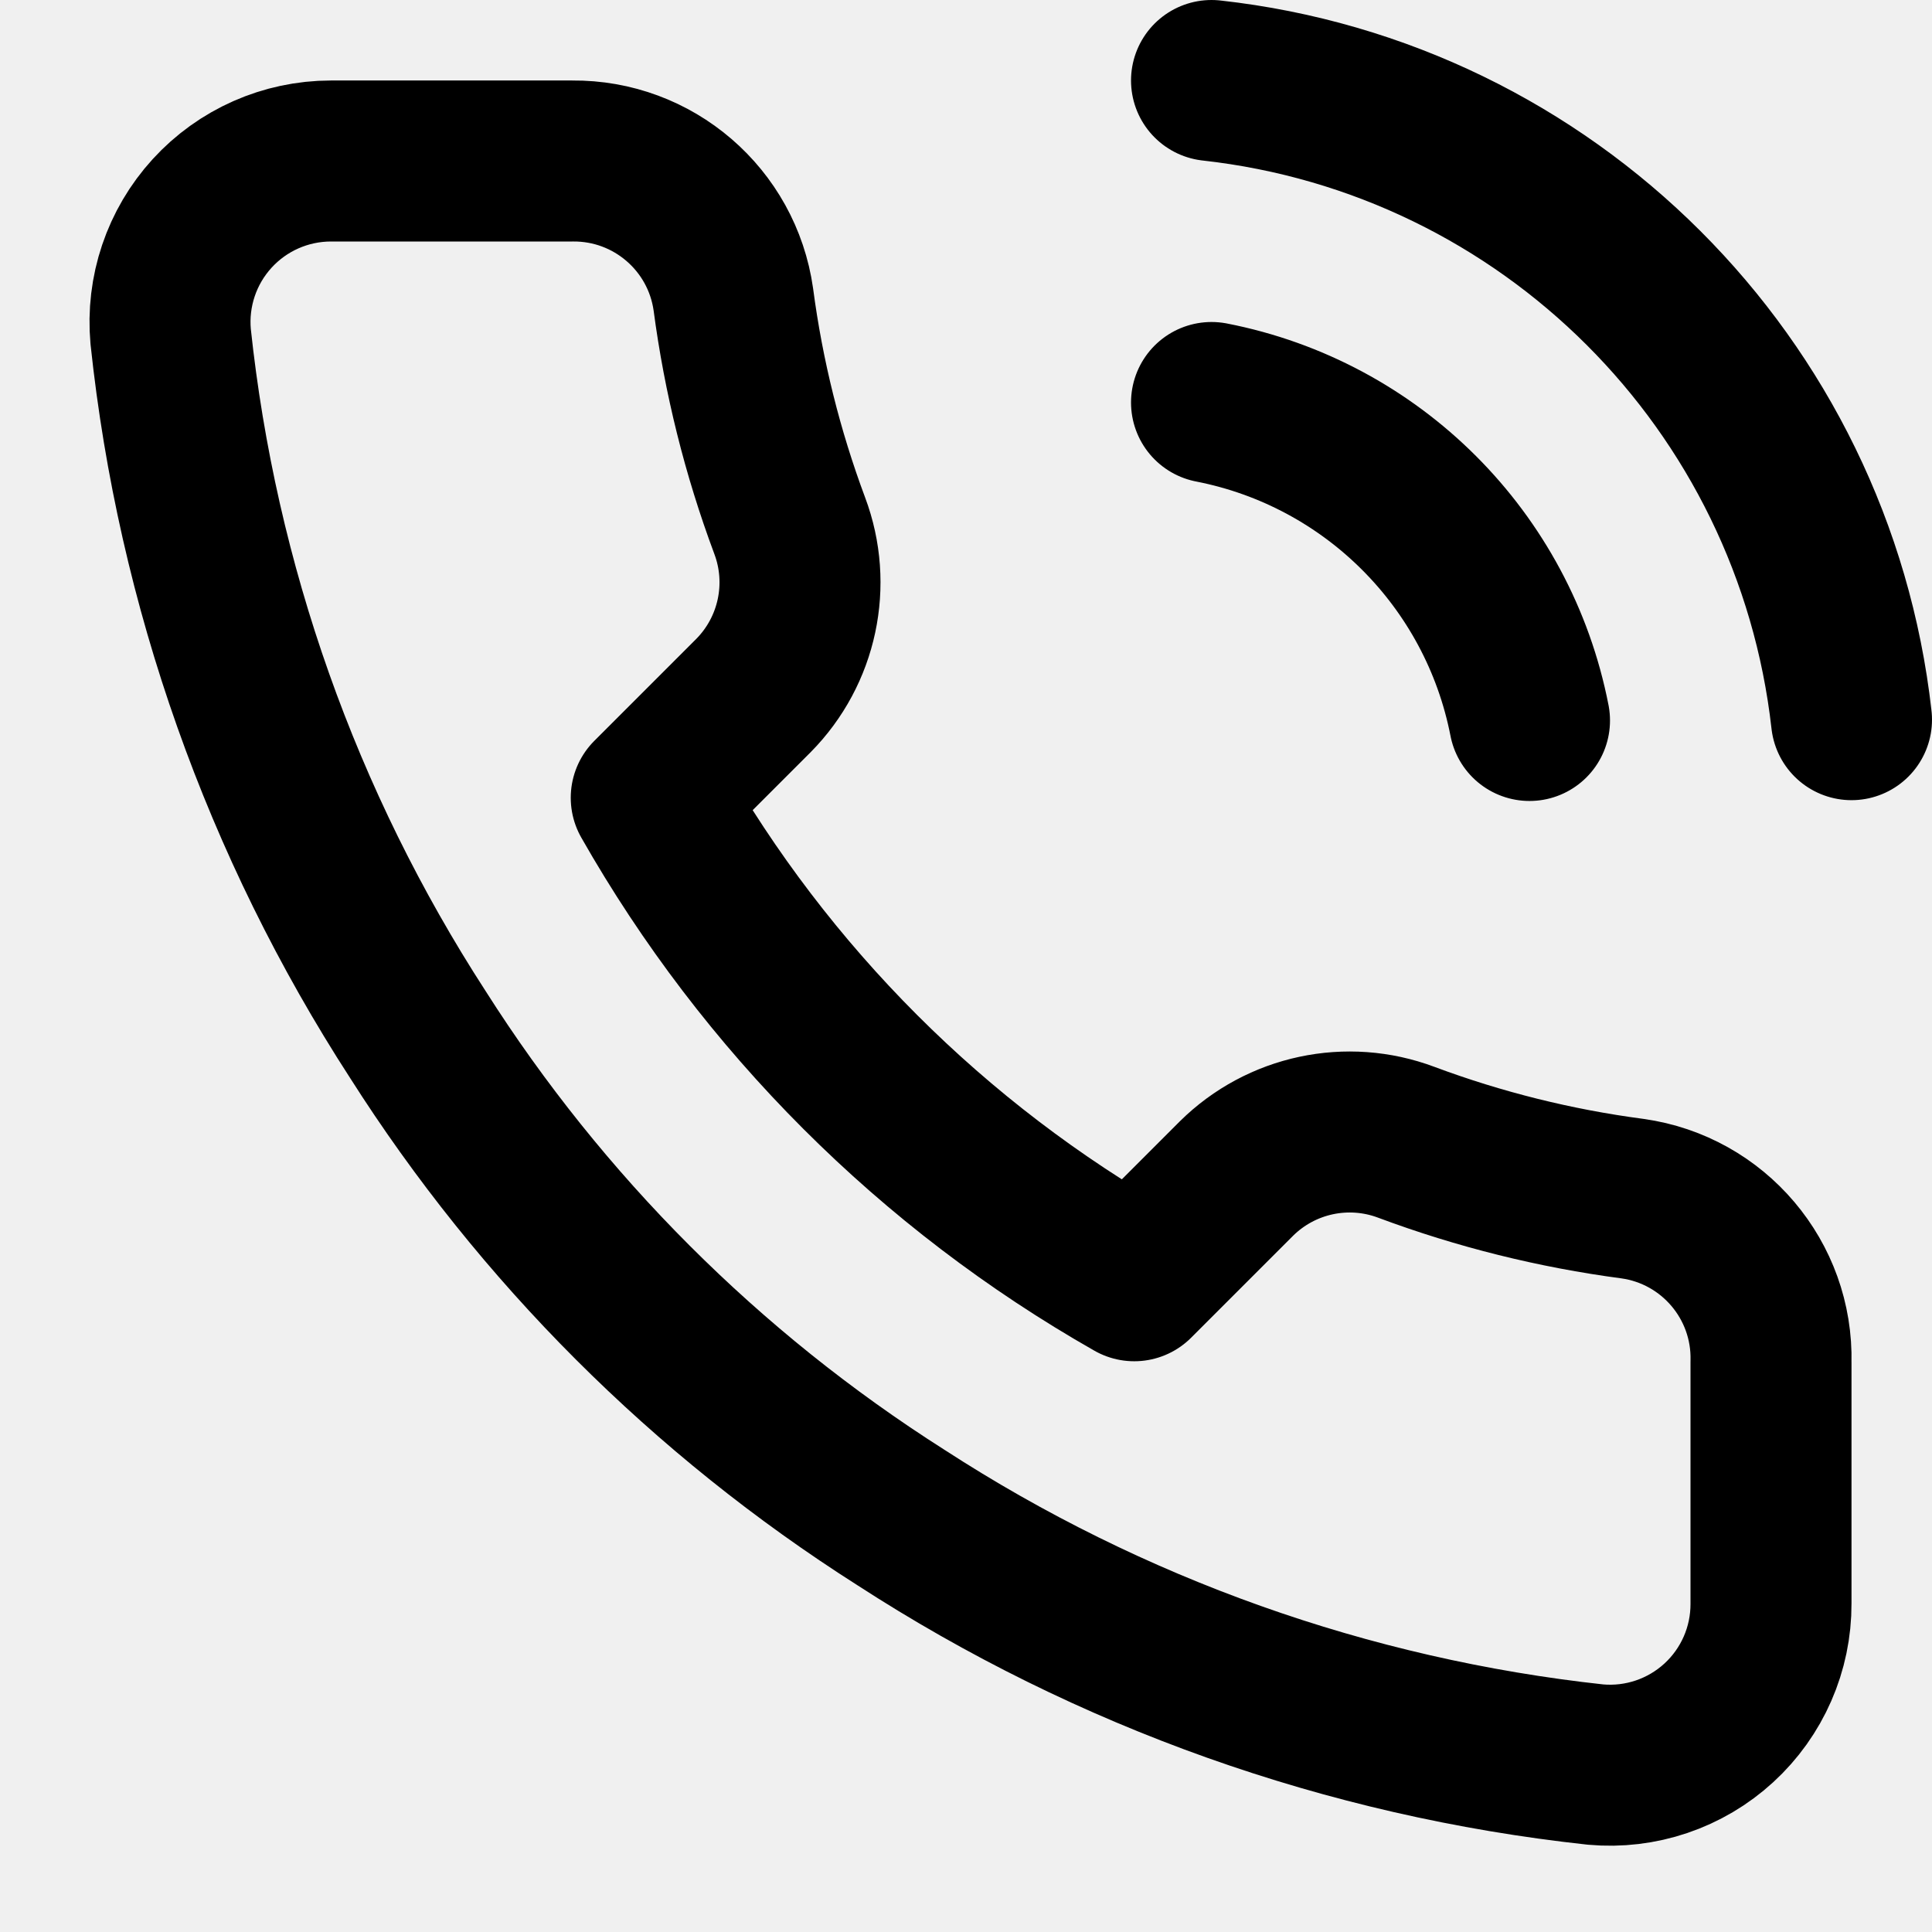
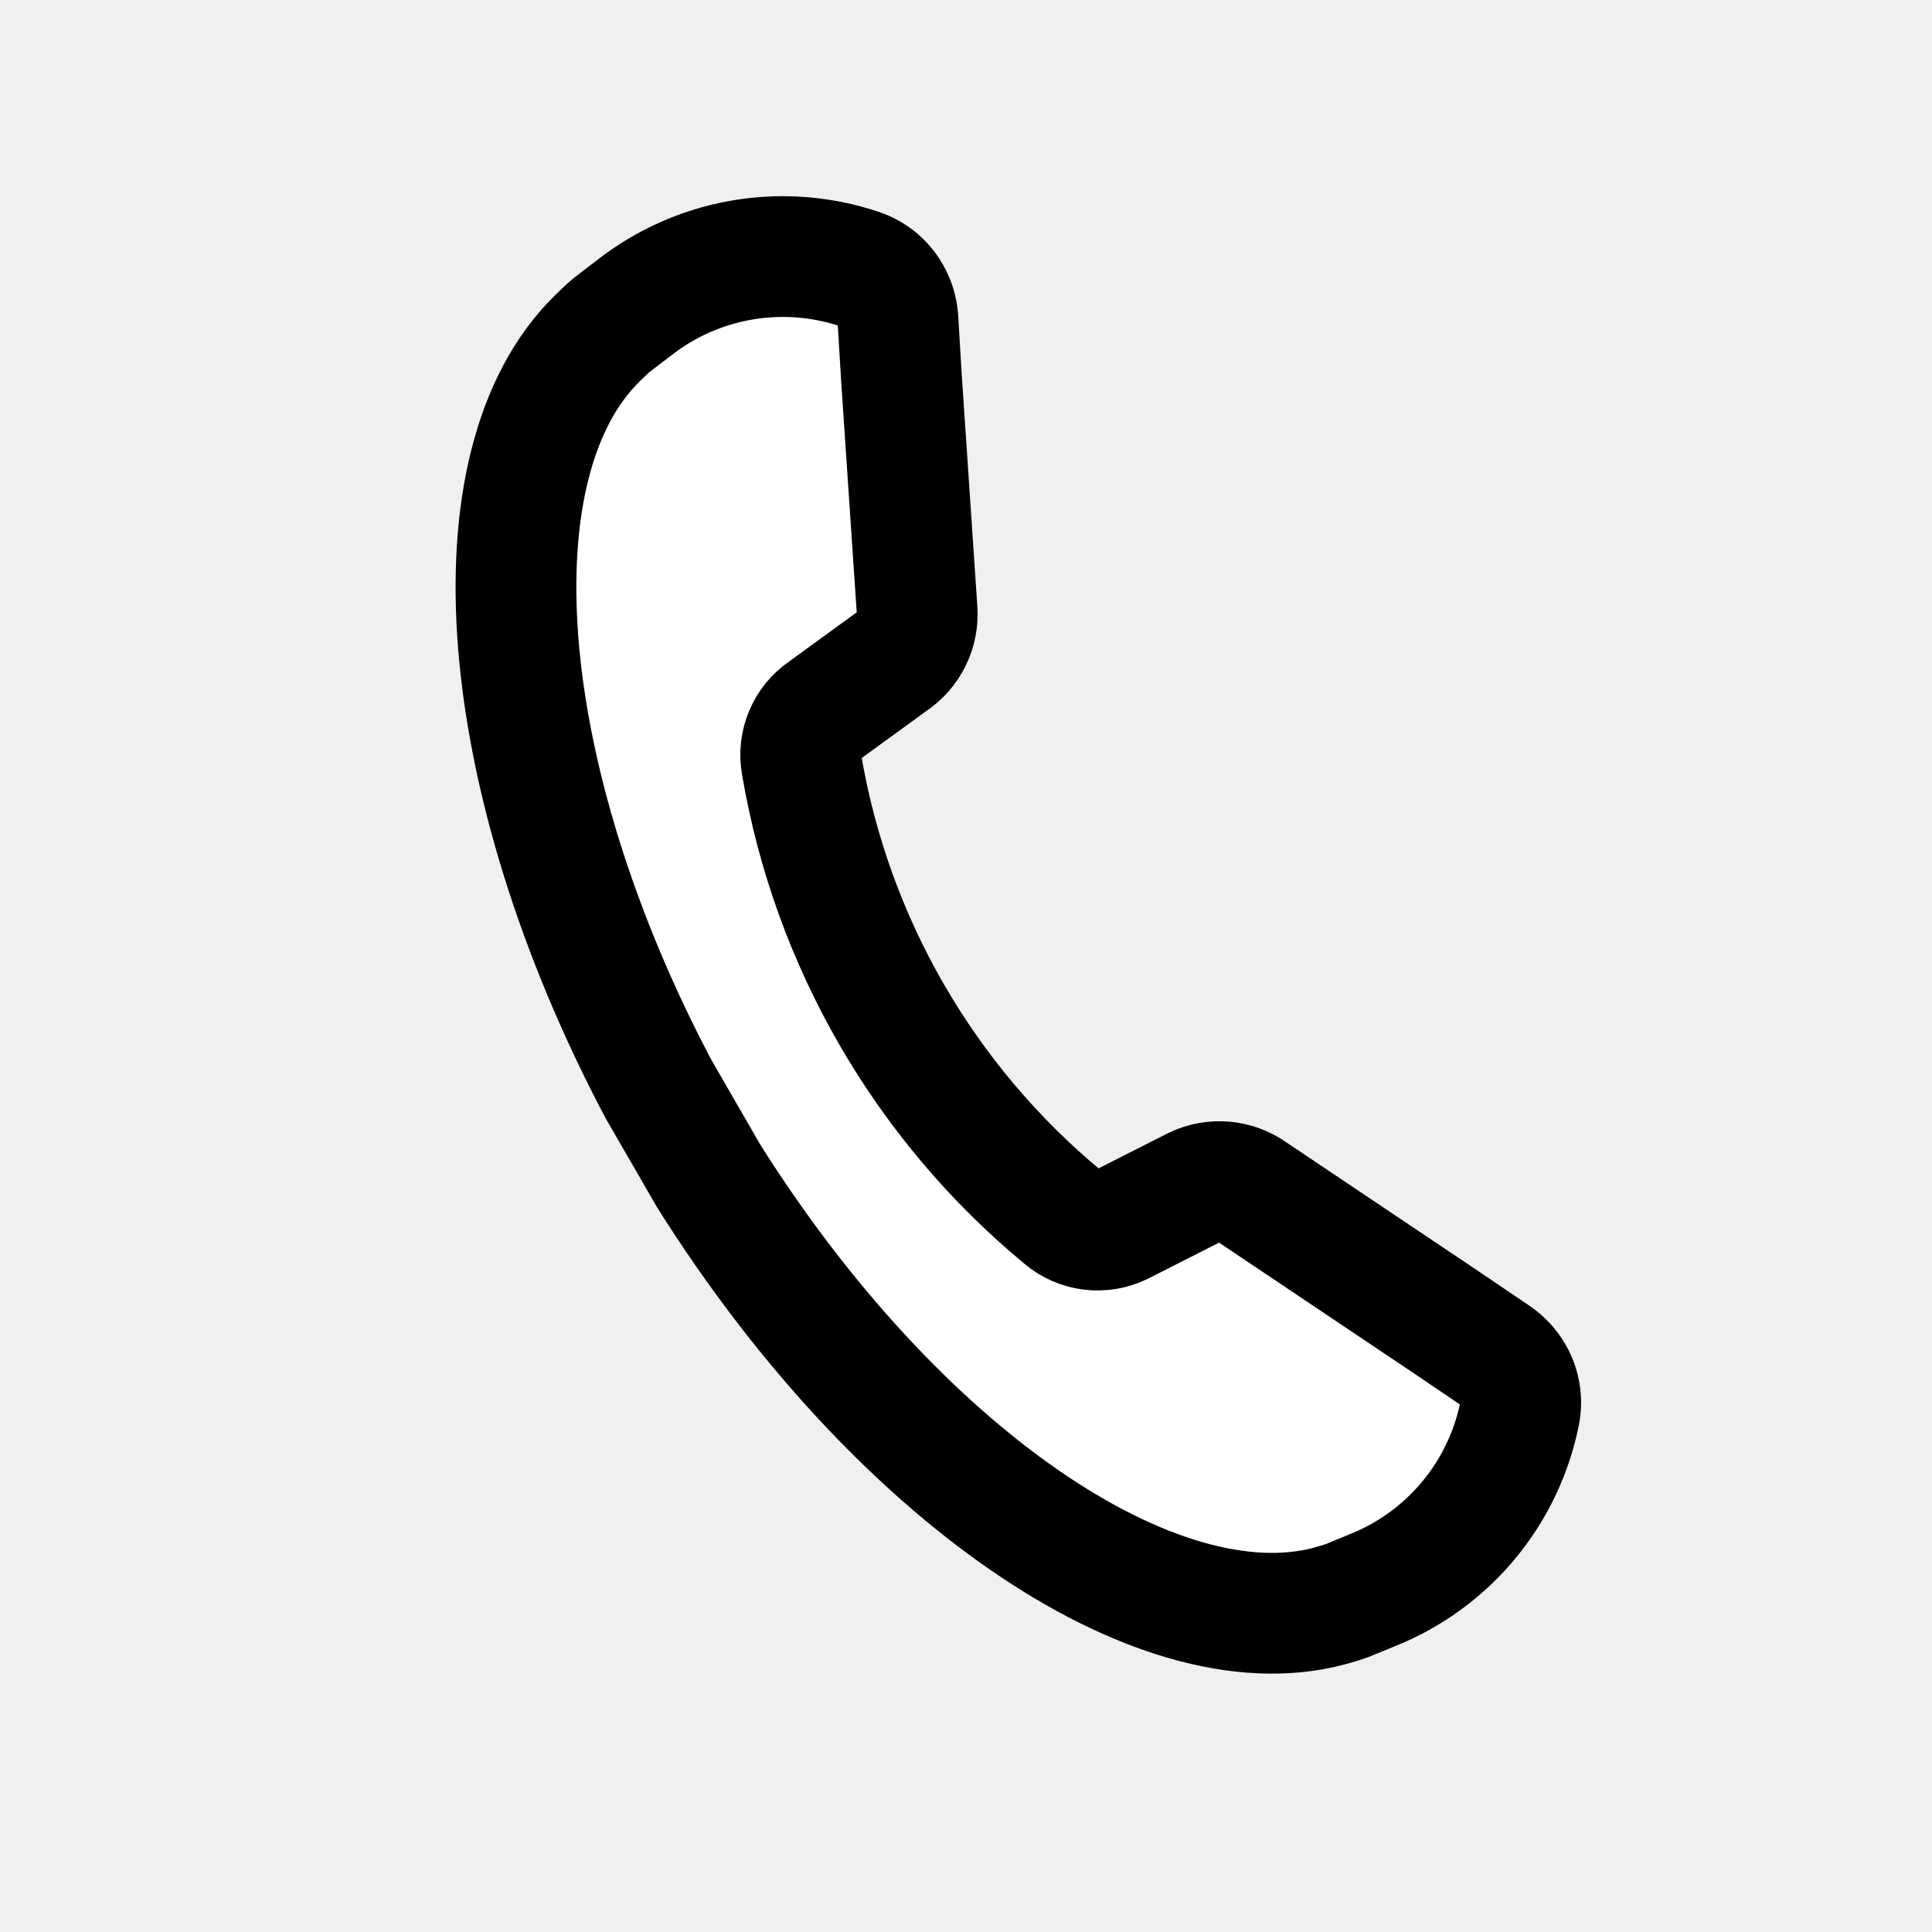
- <svg xmlns="http://www.w3.org/2000/svg" width="24" height="24" viewBox="0 0 24 24" fill="none" stroke="currentColor" stroke-width="2" stroke-linecap="round" stroke-linejoin="round" class="feather feather-phone-call">
-   <path d="M15.05 5A5 5 0 0 1 19 8.95M15.05 1A9 9 0 0 1 23 8.94m-1 7.98v3a2 2 0 0 1-2.18 2 19.79 19.79 0 0 1-8.63-3.07 19.5 19.5 0 0 1-6-6 19.79 19.79 0 0 1-3.07-8.67A2 2 0 0 1 4.11 2h3a2 2 0 0 1 2 1.72 12.84 12.84 0 0 0 .7 2.81 2 2 0 0 1-.45 2.11L8.09 9.91a16 16 0 0 0 6 6l1.27-1.27a2 2 0 0 1 2.11-.45 12.84 12.84 0 0 0 2.81.7A2 2 0 0 1 22 16.92z">
- </path>
+ <svg xmlns="http://www.w3.org/2000/svg" width="24px" height="24px" viewBox="0 0 24 24" id="call" fill="#fff">
+   <path id="Shape" d="M7.02,15.976,5.746,13.381a.7.7,0,0,0-.579-.407l-1.032-.056a.662.662,0,0,1-.579-.437,9.327,9.327,0,0,1,0-6.5.662.662,0,0,1,.579-.437l1.032-.109a.7.7,0,0,0,.589-.394L7.03,2.446l.331-.662a.708.708,0,0,0,.07-.308.692.692,0,0,0-.179-.467A3,3,0,0,0,4.693.017l-.235.03L4.336.063A1.556,1.556,0,0,0,4.17.089l-.162.04C1.857.679.165,4.207,0,8.585V9.83c.165,4.372,1.857,7.9,4,8.483l.162.04a1.556,1.556,0,0,0,.165.026l.122.017.235.03a3,3,0,0,0,2.558-.993.692.692,0,0,0,.179-.467.708.708,0,0,0-.07-.308Z" transform="translate(3.887 6.093) rotate(-30)" fill="#fff" stroke="#000" stroke-miterlimit="10" stroke-width="1.5" />
</svg>
